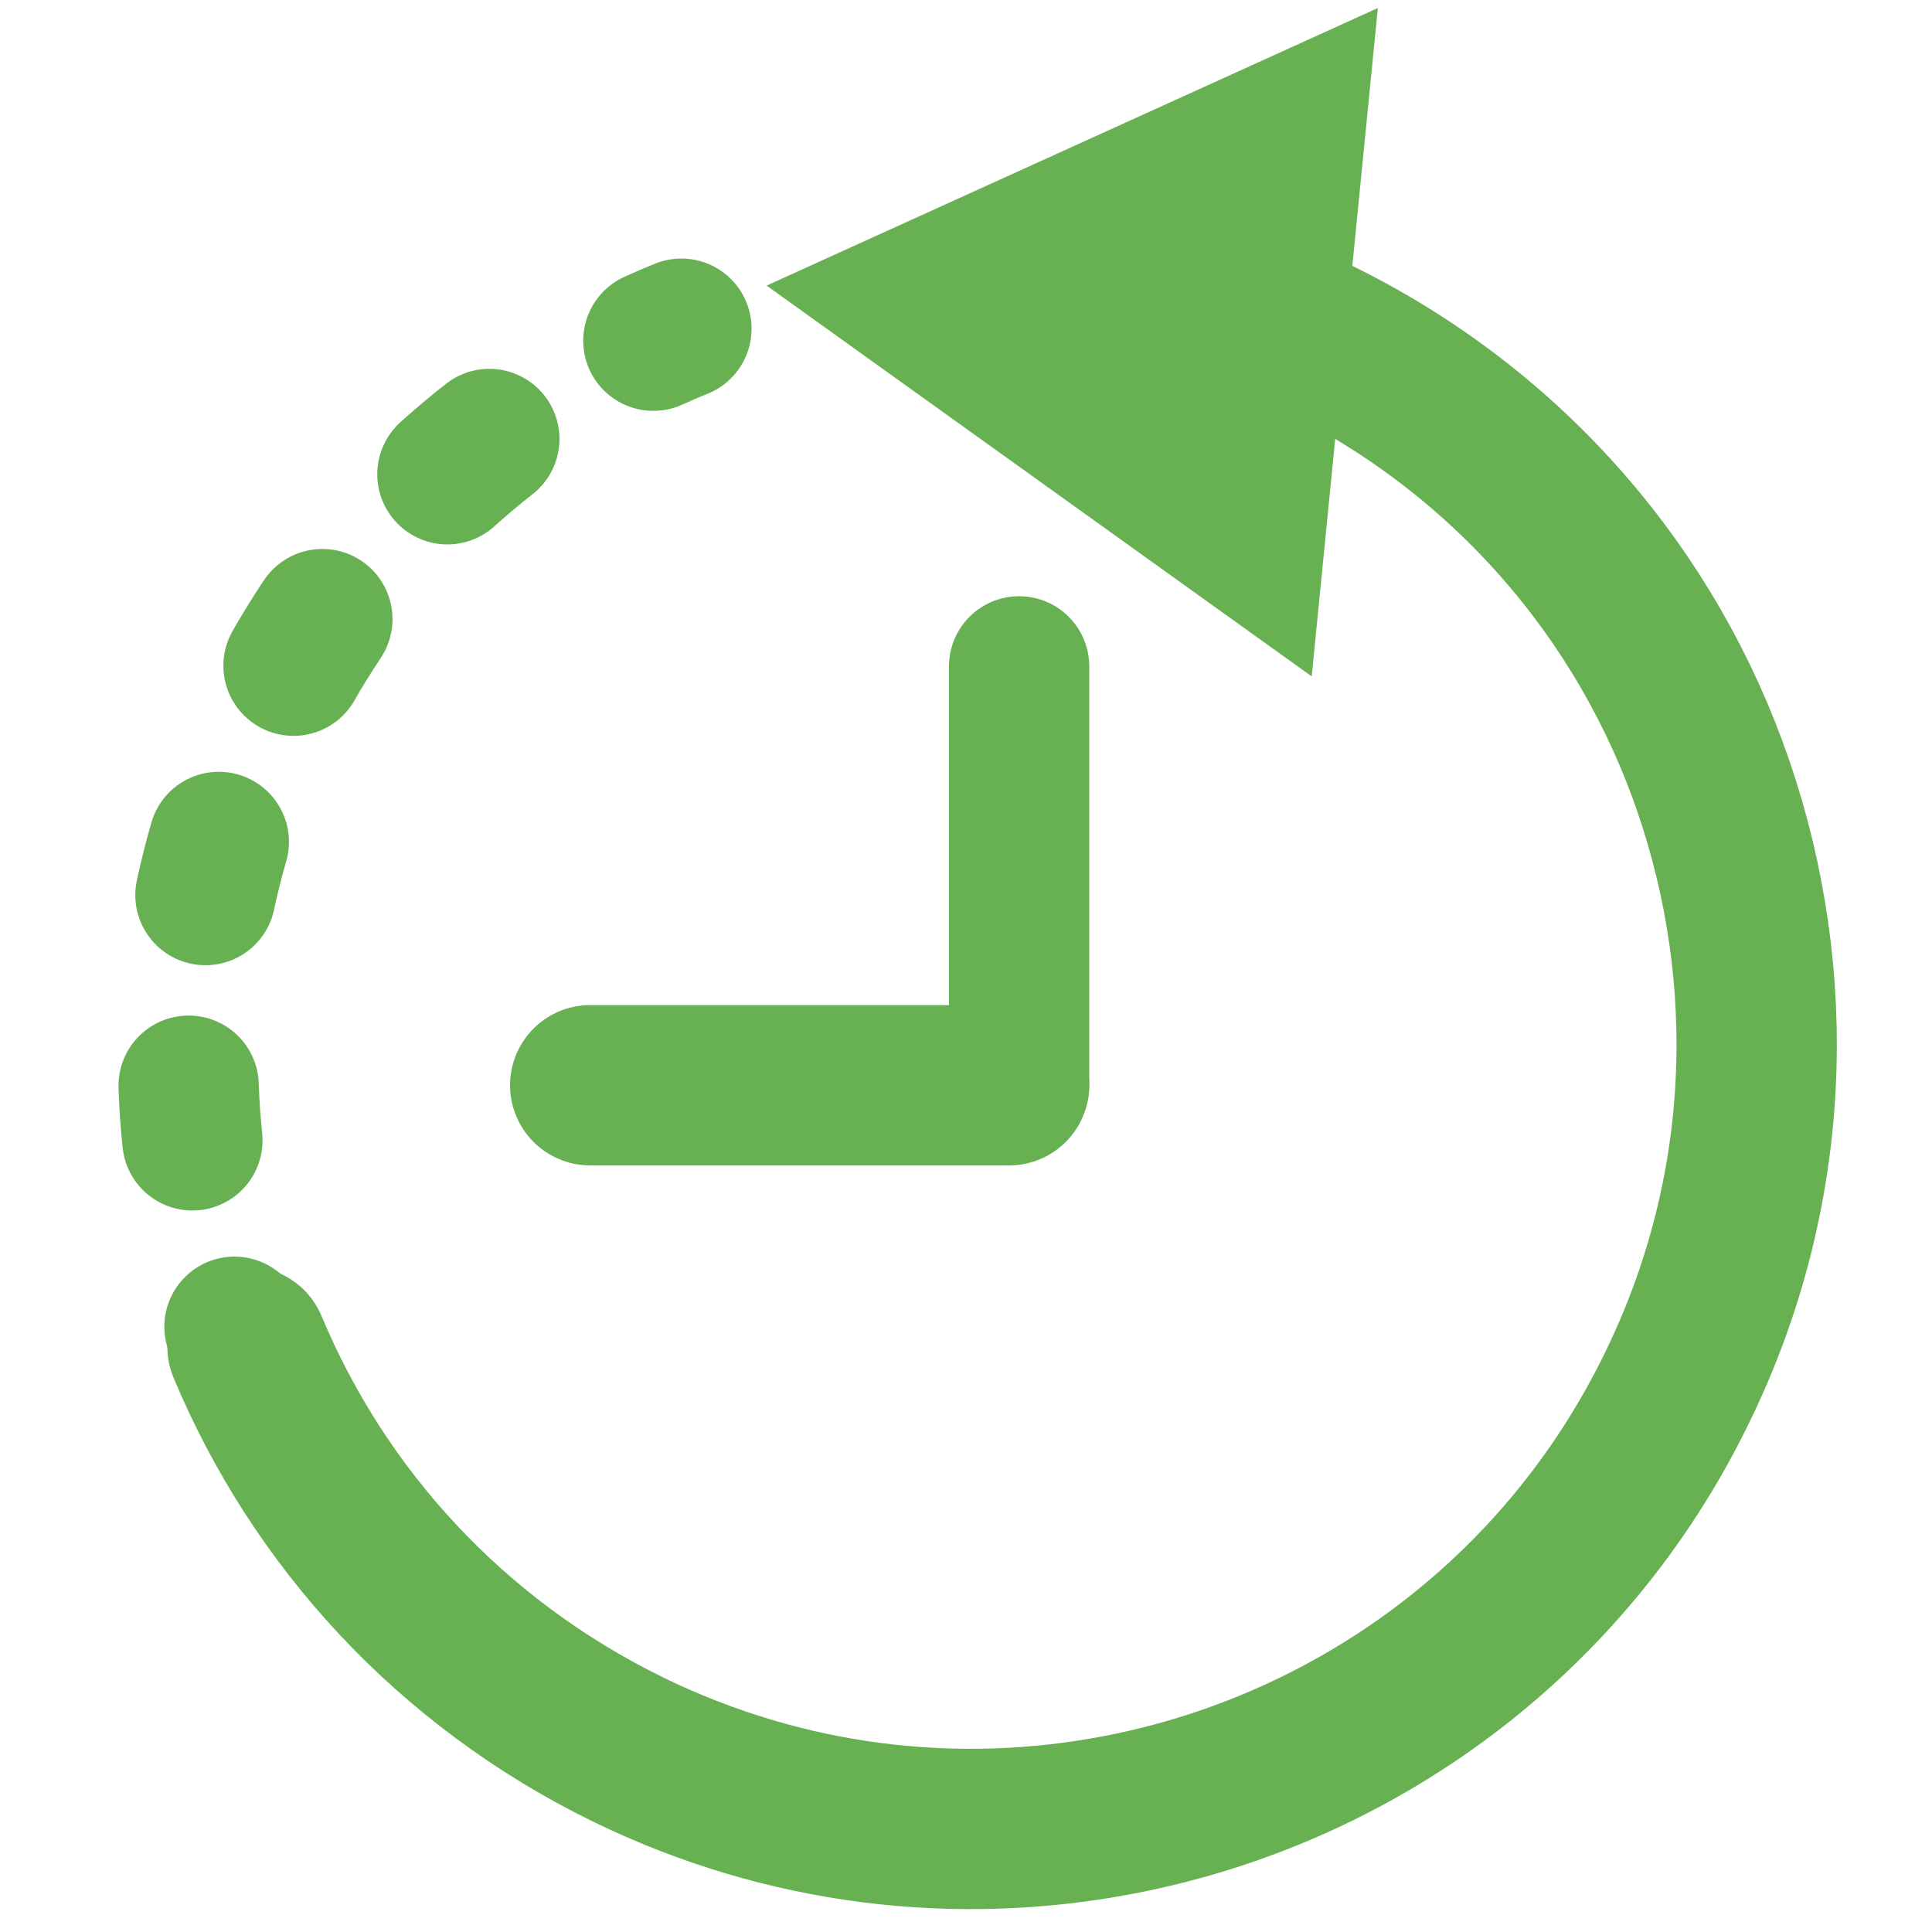
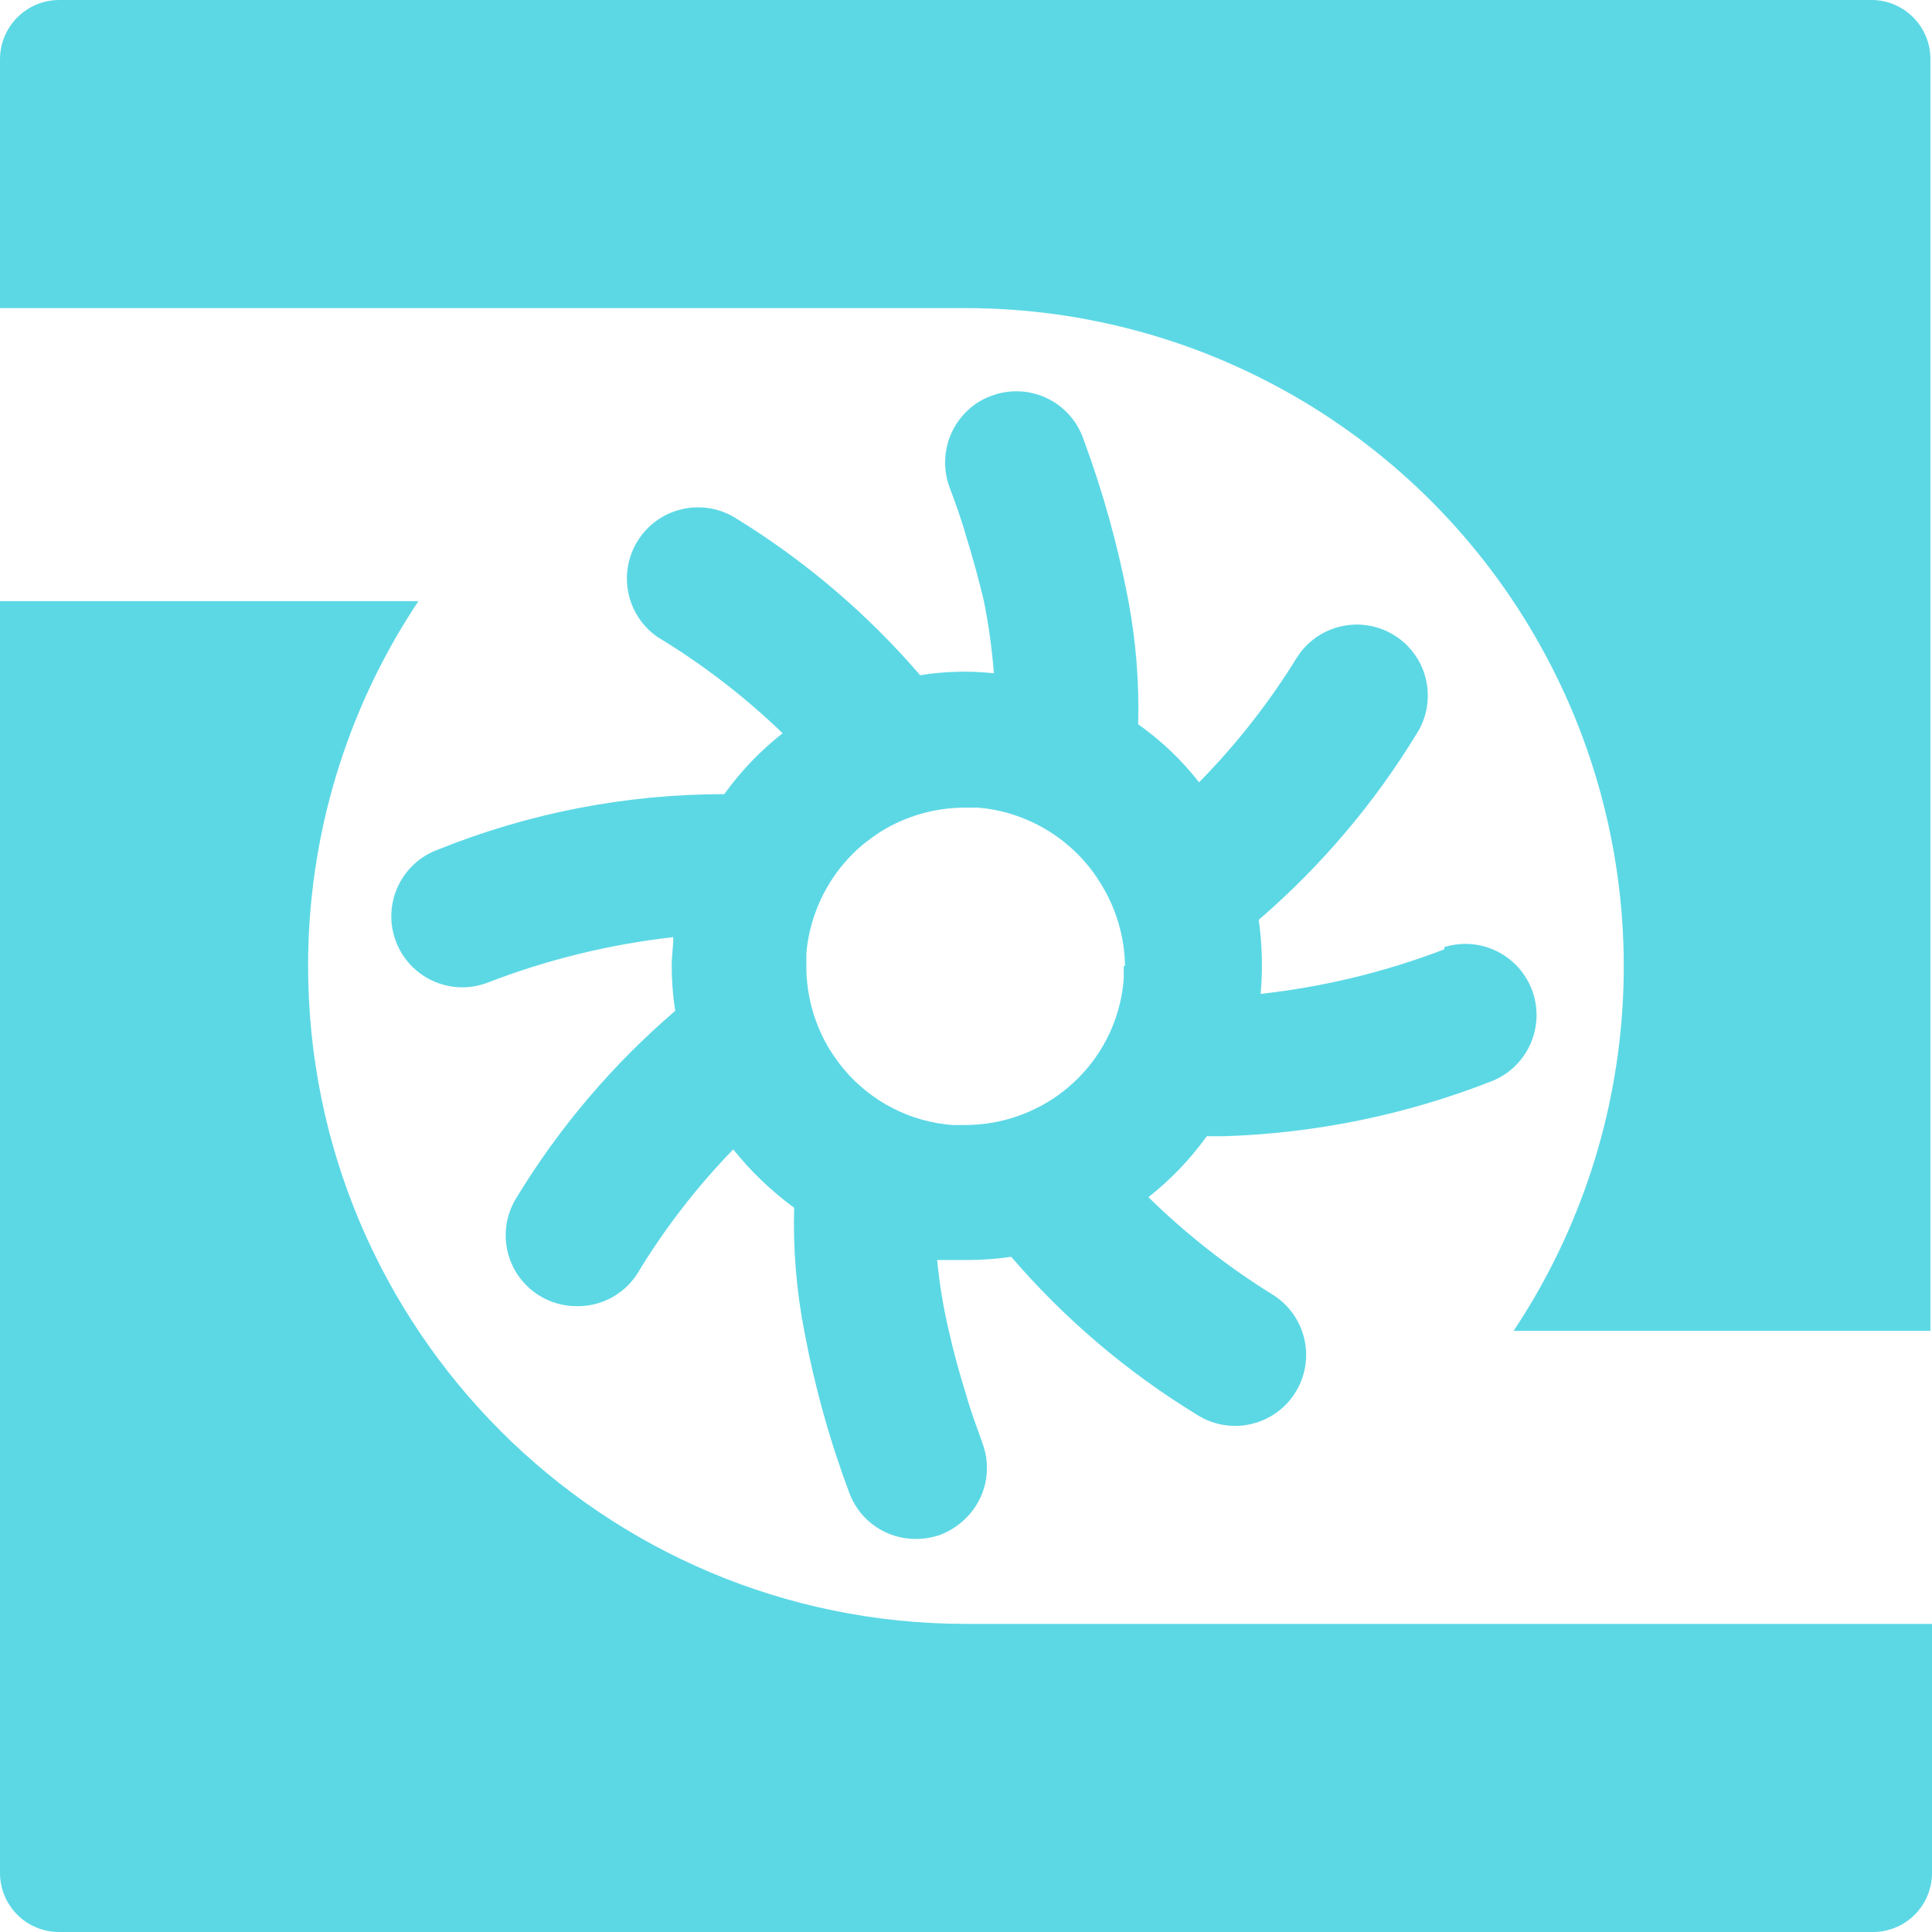
- <svg xmlns="http://www.w3.org/2000/svg" version="1.1" id="Layer_1" x="0px" y="0px" viewBox="0 0 192.8 192.8" style="enable-background:new 0 0 192.8 192.8;" xml:space="preserve">
-   <style type="text/css">
- 	.st0{fill:none;}
- 	.st1{fill:none;stroke:#67B152;stroke-width:14;stroke-linecap:round;stroke-miterlimit:10;}
- 	.st2{fill:none;stroke:#67B152;stroke-width:14;stroke-linecap:round;stroke-miterlimit:10;stroke-dasharray:5.47,19.144;}
- 	.st3{fill:none;stroke:#67B152;stroke-width:16;stroke-linecap:round;stroke-miterlimit:10;}
- 	.st4{fill:#67B152;}
- </style>
-   <g>
-     <path class="st0" d="M58.4,167.6" />
+ <svg xmlns="http://www.w3.org/2000/svg" class="logo" width="61" height="61" viewBox="0 0 60.26 60.26">
+   <g class="logo__icon" fill="#5cd8e5">
+     <path d="m58.42 0h-56.57a1.85 1.85 0 0 0 -1.85 1.85v7.76h30.13a20.53 20.53 0 0 1 17.08 31.9h13v-39.66a1.84 1.84 0 0 0 -1.79-1.85z" />
+     <path d="m9.61 30.13a20.47 20.47 0 0 1 3.44-11.38h-13.05v39.67a1.84 1.84 0 0 0 1.85 1.84h56.57a1.84 1.84 0 0 0 1.84-1.84v-7.77h-30.13a20.52 20.52 0 0 1 -20.52-20.52z" />
+     <path d="m45.05 29.61a23.13 23.13 0 0 1 -5.73 1.39 10 10 0 0 0 -.06-2.31 24.46 24.46 0 0 0 4.93-5.81 2.21 2.21 0 0 0 -3.74-2.37 22 22 0 0 1 -3.05 3.89 9.07 9.07 0 0 0 -1.9-1.81 18.24 18.24 0 0 0 -.31-3.88 31.22 31.22 0 0 0 -1.41-5.05 2.21 2.21 0 0 0 -2.84-1.32 2.11 2.11 0 0 0 -.81.51 2.23 2.23 0 0 0 -.52 2.33c.2.53.37 1 .52 1.53.22.71.4 1.38.55 2a18.89 18.89 0 0 1 .32 2.29 8.62 8.62 0 0 0 -2.3.06 24.52 24.52 0 0 0 -5.82-4.94 2.22 2.22 0 0 0 -2.37 3.75 22.07 22.07 0 0 1 3.9 3 9.35 9.35 0 0 0 -1.82 1.9 23.85 23.85 0 0 0 -8.93 1.73 2.21 2.21 0 0 0 1.52 4.16 23.28 23.28 0 0 1 5.82-1.43c0 .3-.05.6-.05.9a9.23 9.23 0 0 0 .11 1.4 24.26 24.26 0 0 0 -4.94 5.81 2.21 2.21 0 0 0 1.87 3.4 2.2 2.2 0 0 0 1.88-1 21.6 21.6 0 0 1 3-3.89 9.93 9.93 0 0 0 1.9 1.82 17.62 17.62 0 0 0 .32 3.87 30.22 30.22 0 0 0 1.41 5.05 2.2 2.2 0 0 0 2.07 1.41 2.25 2.25 0 0 0 .76-.13 2.31 2.31 0 0 0 .8-.52 2.2 2.2 0 0 0 .52-2.32c-.19-.54-.37-1-.52-1.54-.22-.71-.4-1.37-.54-2a16.58 16.58 0 0 1 -.36-2.19h.9a9.36 9.36 0 0 0 1.41-.1 24.39 24.39 0 0 0 5.8 4.93 2.21 2.21 0 1 0 2.37-3.74 22.34 22.34 0 0 1 -3.89-3.05 9.38 9.38 0 0 0 1.82-1.9h.51a25 25 0 0 0 8.41-1.73 2.22 2.22 0 0 0 -1.51-4.17zm-10 .52v.4a4.9 4.9 0 0 1 -1.74 3.39 4.51 4.51 0 0 1 -.61.44 5 5 0 0 1 -2.59.73h-.4a4.9 4.9 0 0 1 -3.38-1.73 5.79 5.79 0 0 1 -.45-.62 5 5 0 0 1 -.73-2.59c0-.13 0-.27 0-.4a4.69 4.69 0 0 1 .12-.75 5 5 0 0 1 1.61-2.63 7 7 0 0 1 .62-.45 5 5 0 0 1 2.59-.73h.4a4.81 4.81 0 0 1 .76.12 5 5 0 0 1 2.63 1.62 4.51 4.51 0 0 1 .44.61 5 5 0 0 1 .77 2.59z" />
  </g>
-   <g>
-     <path class="st0" d="M24.8,99" />
-   </g>
-   <g>
-     <g>
-       <path class="st1" d="M24.5,135.2c-0.4-0.9-0.7-1.9-1.1-2.8" />
-       <path class="st2" d="M19.2,113.8c-1.4-13.5,0.7-26.8,5.9-38.9C31.4,60,42.2,47.1,56.7,38.4" />
-       <path class="st1" d="M65.2,34c0.9-0.4,1.8-0.8,2.8-1.2" />
-     </g>
-   </g>
-   <g>
-     <path class="st0" d="M-4.6,46.3" />
-   </g>
-   <g>
-     <g>
-       <path class="st3" d="M124.7,30.8c2.2,0.8,4.4,1.8,6.5,2.8c19.5,9.5,33.3,25.9,39.8,44.9s5.9,40.4-3.6,59.9    c-11.2,23.1-32.3,38.2-55.7,42.7c-16.1,3.1-33.2,1.2-49-6.5c-17.8-8.7-30.9-23.2-38-40.2" />
-       <g>
-         <polygon class="st4" points="130.9,67.5 76.5,28.5 137.5,0.8    " />
-       </g>
-     </g>
-   </g>
-   <line class="st1" x1="101.7" y1="66.5" x2="101.7" y2="108.3" />
-   <line class="st3" x1="58.9" y1="108.3" x2="100.7" y2="108.3" />
</svg>
